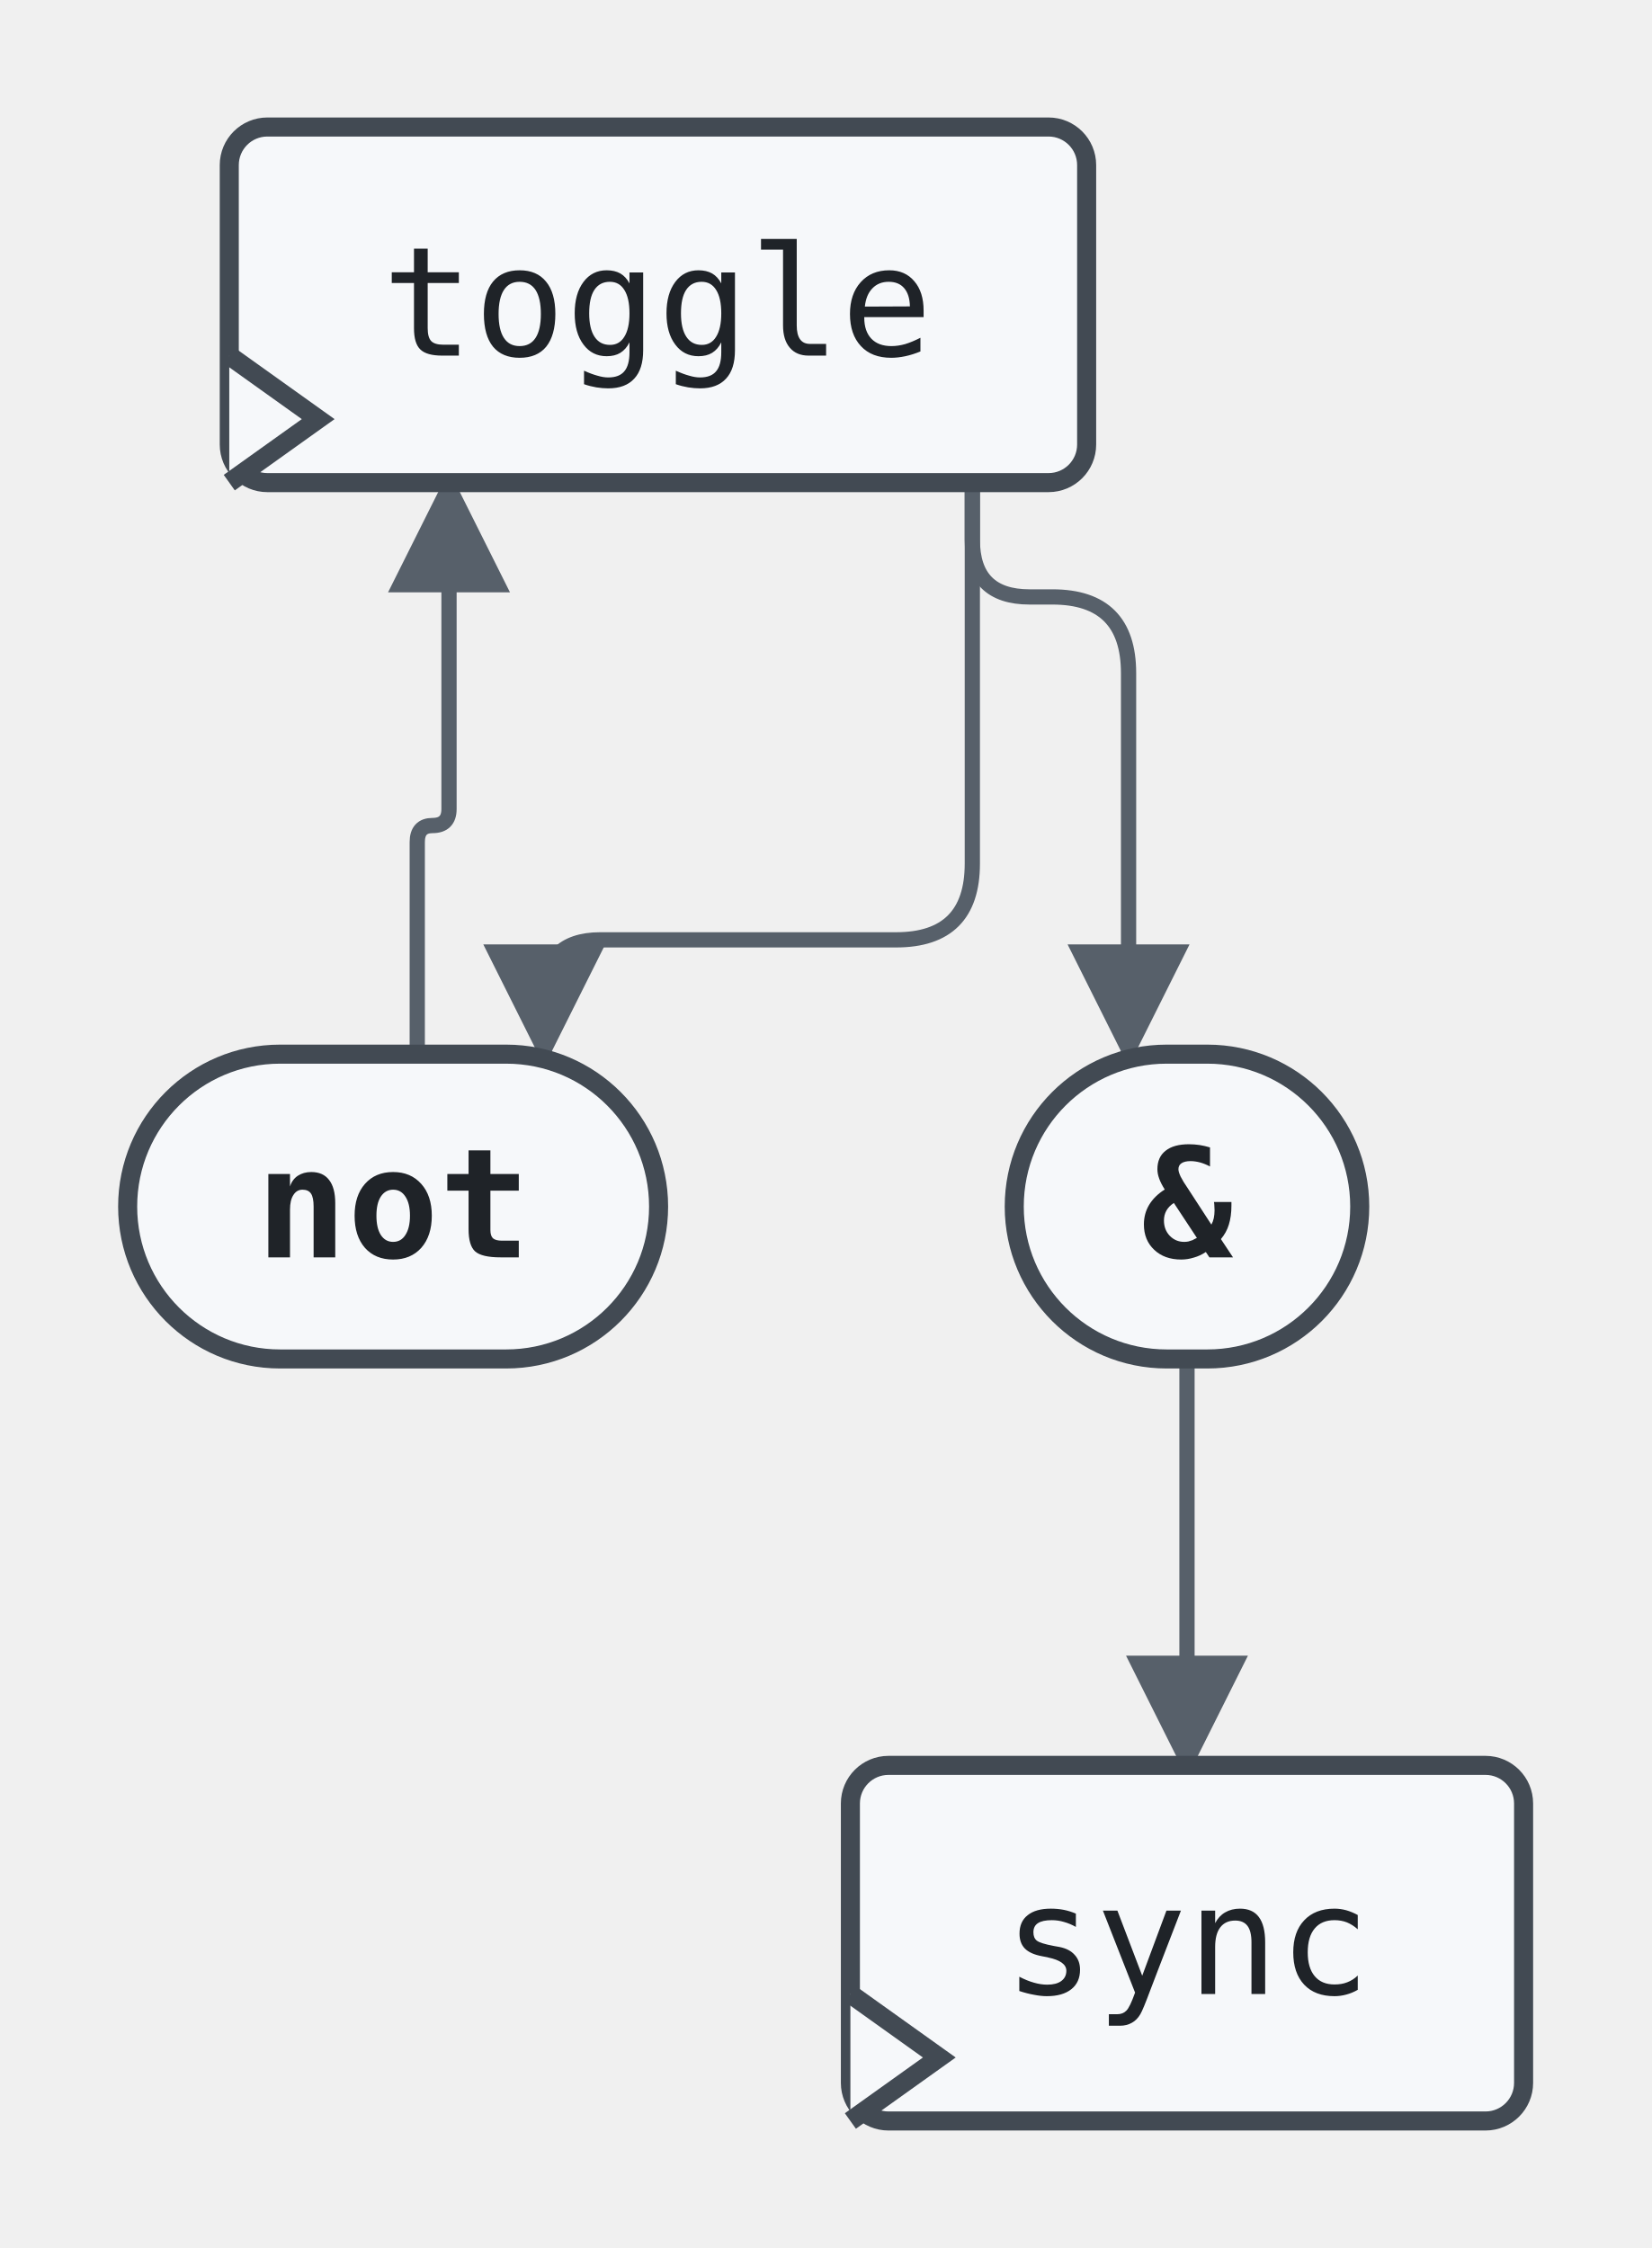
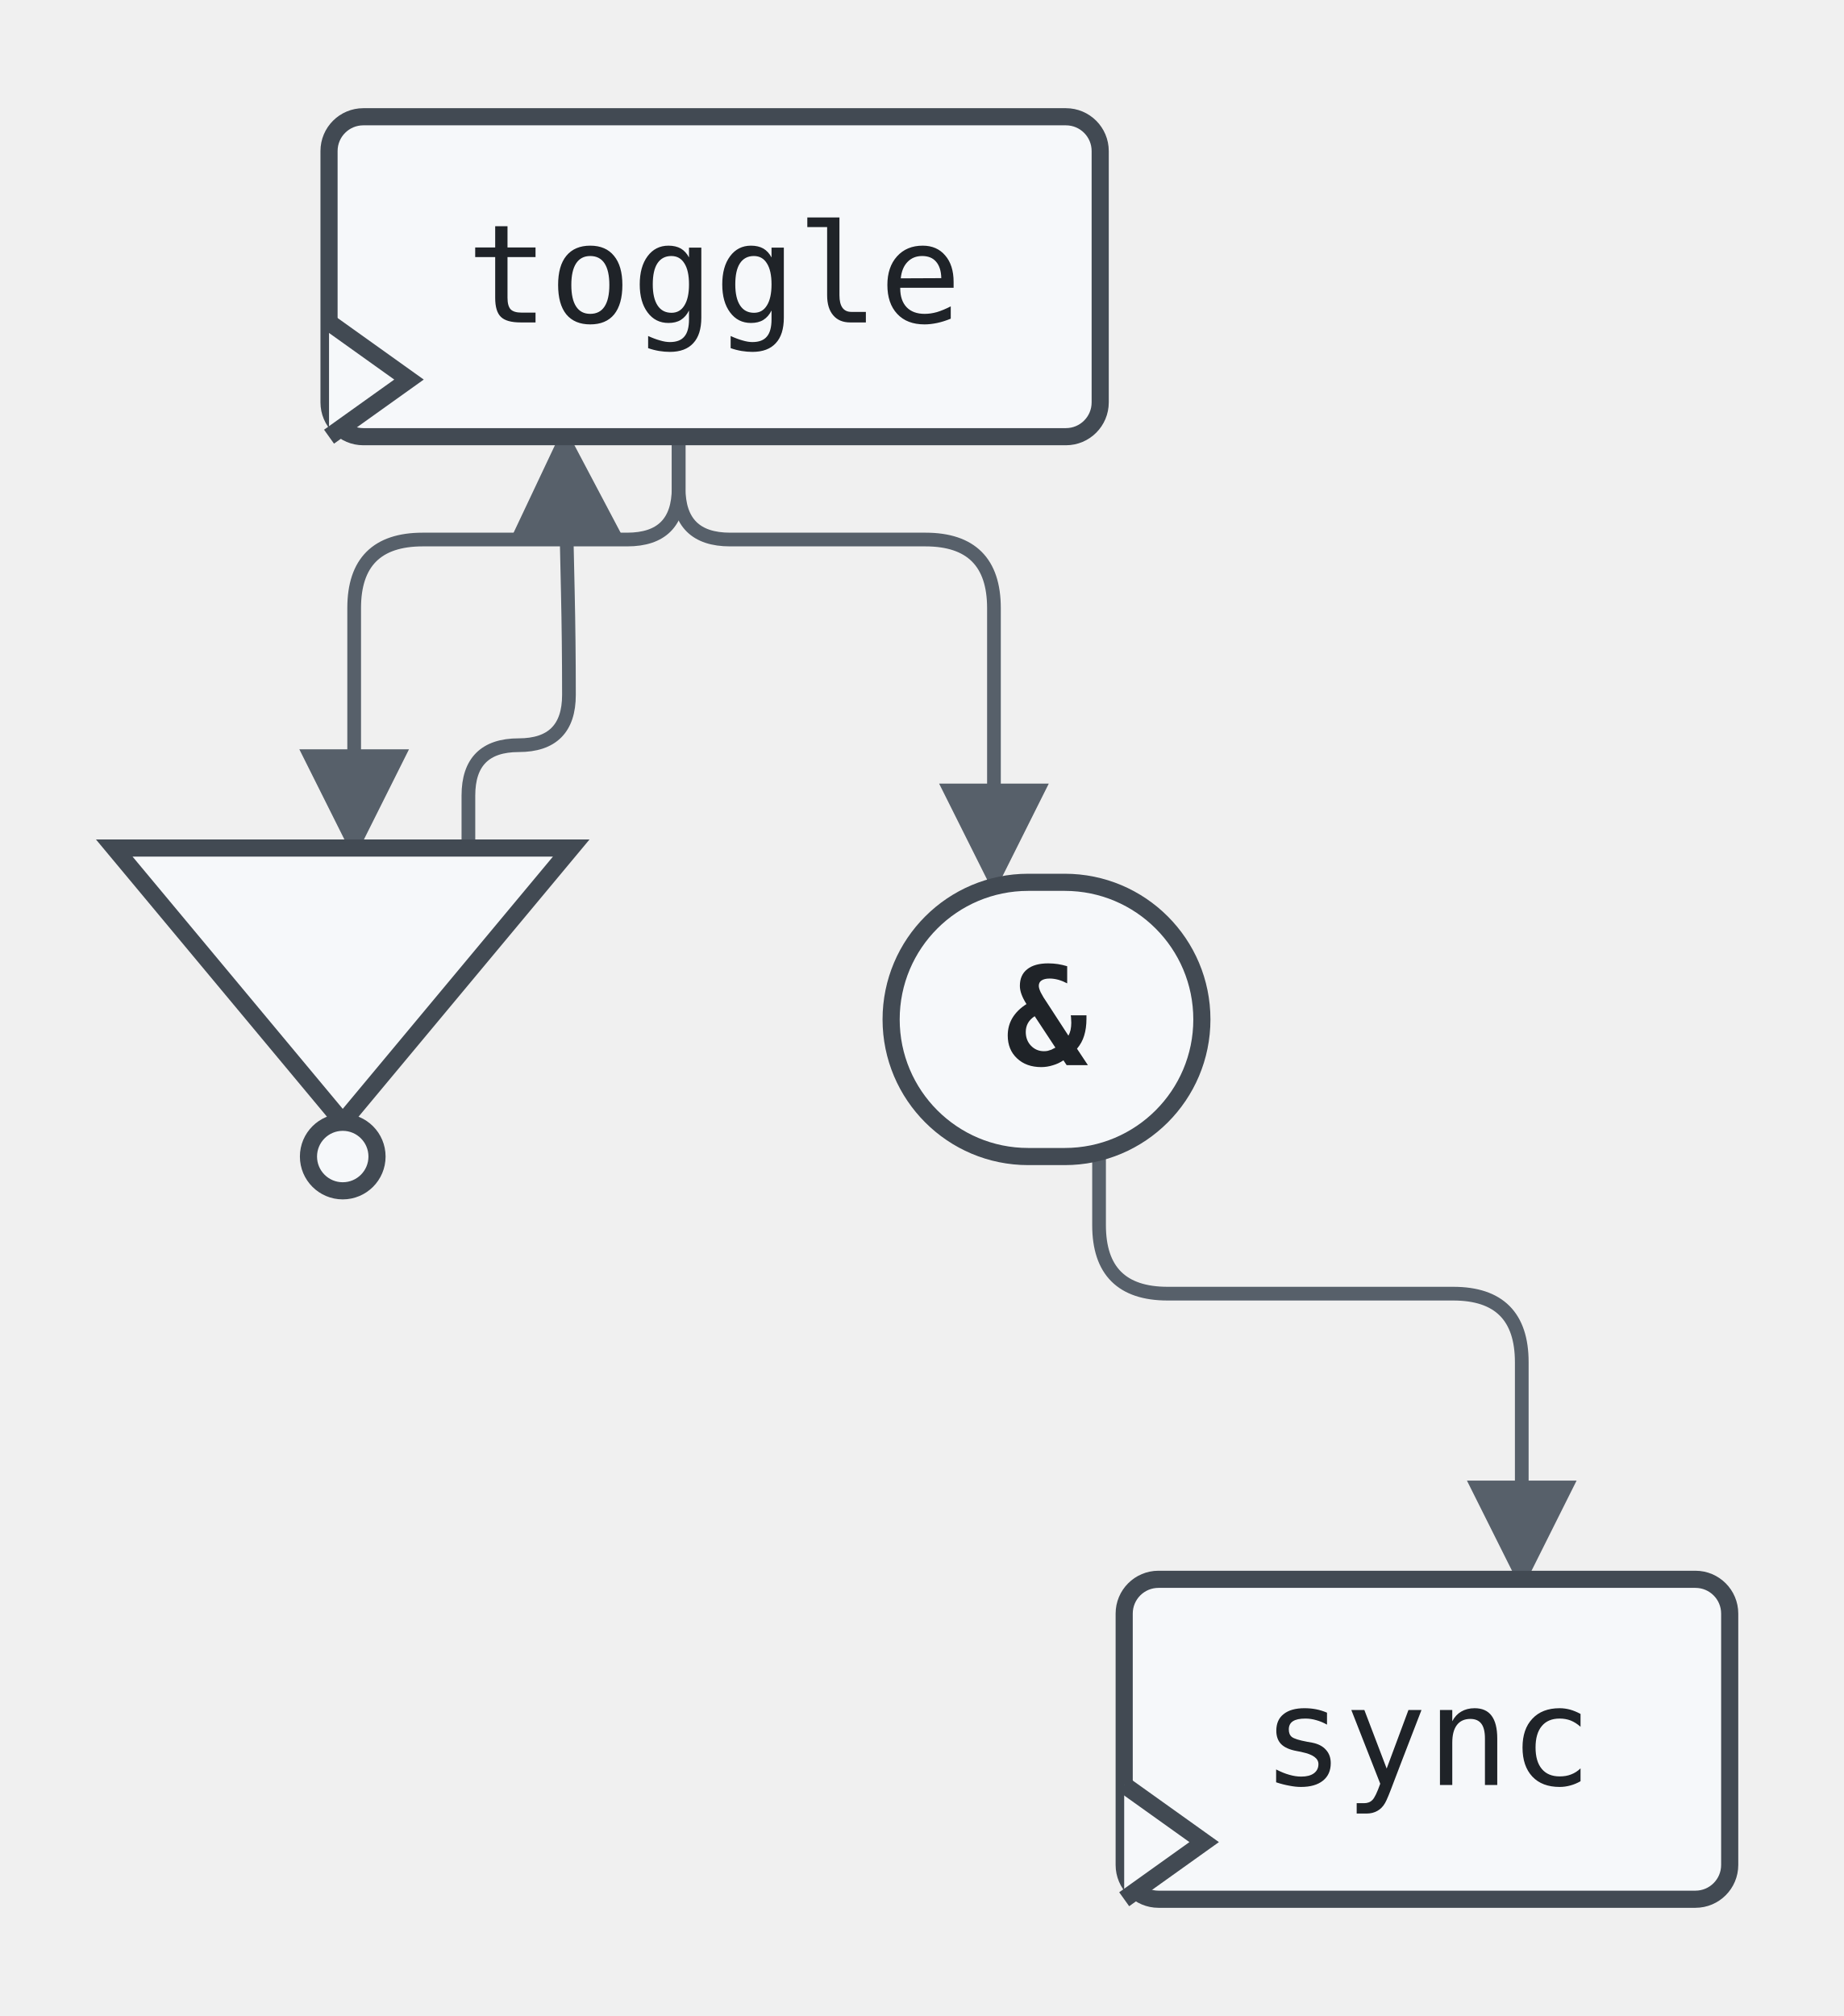
- <svg xmlns="http://www.w3.org/2000/svg" class="vfl-svg" width="130" height="177" viewBox="-10.0 -10.0 129.9 177.0" role="img">
+ <svg xmlns="http://www.w3.org/2000/svg" class="vfl-svg" width="161" height="176" viewBox="-10.0 25.0 161.4 176.0" role="img">
  <style>.vfl-box{fill:#f6f8fa;stroke:#424a53;stroke-width:1.5}.vfl-head{fill:#ddf4ff;stroke:#424a53;stroke-width:1.5}.vfl-ext{fill:#ffffff;stroke:#8c959f;stroke-width:1.2;stroke-dasharray:4 3}.vfl-sep{stroke:#8c959f;stroke-width:1;stroke-dasharray:3 3}.vfl-pin{stroke:#424a53;stroke-width:1.5;fill:#424a53}.vfl-edge{stroke:#57606a;stroke-width:1.2;fill:none}.vfl-arrow{fill:#57606a}.vfl-wire{stroke:#0969da;stroke-width:1.3;fill:none}.vfl-dot{fill:#0969da}.vfl-term{fill:#ddf4ff;stroke:#424a53;stroke-width:1.2}.vfl-small{font-size:10px}.vfl-actual{fill:#0550ae}.vfl-cross{stroke:#cf222e;stroke-width:1.5;fill:none}.vfl-cross-text{fill:#cf222e}.vfl-grid{stroke:#d0d7de;stroke-width:0.8;stroke-dasharray:2 3}.vfl-wave{stroke:#424a53;stroke-width:1.3;fill:none}.vfl-wave-x{fill:url(#vfl-hatch)}.vfl-wave-d0{fill:#ffffff}.vfl-wave-d2{fill:#ffffff}.vfl-wave-d3{fill:#fff8c5}.vfl-wave-d4{fill:#ffebe9}.vfl-wave-d5{fill:#ddf4ff}.vfl-wave-d6{fill:#dafbe1}.vfl-wave-d7{fill:#fbefff}.vfl-wave-d8{fill:#fff1e5}.vfl-wave-d9{fill:#eaeef2}.vfl-gap{fill:#ffffff;stroke:#424a53;stroke-width:1}.vfl-state{fill:#f6f8fa;stroke:#424a53;stroke-width:1.5}.vfl-initial{fill:#ddf4ff;stroke:#0969da;stroke-width:2}.vfl-label-bg{fill:#ffffff}text{font-family:ui-monospace,SFMono-Regular,Menlo,Consolas,'DejaVu Sans Mono','Liberation Mono',monospace;font-size:12px;fill:#1f2328}.vfl-title{font-weight:bold}.vfl-muted{fill:#59636e}a:hover text{text-decoration:underline}@media (prefers-color-scheme:dark){.vfl-box{fill:#151b23;stroke:#9198a1}.vfl-head{fill:#0c2d6b;stroke:#9198a1}.vfl-ext{fill:#0d1117;stroke:#656c76}.vfl-sep{stroke:#656c76}.vfl-pin{stroke:#9198a1;fill:#9198a1}.vfl-edge{stroke:#9198a1}.vfl-arrow{fill:#9198a1}.vfl-wire{stroke:#4493f8}.vfl-dot{fill:#4493f8}.vfl-term{fill:#0c2d6b;stroke:#9198a1}.vfl-actual{fill:#79c0ff}.vfl-cross{stroke:#ff7b72}.vfl-cross-text{fill:#ff7b72}.vfl-grid{stroke:#3d444d}.vfl-wave{stroke:#9198a1}.vfl-wave-d0{fill:#151b23}.vfl-wave-d2{fill:#151b23}.vfl-wave-d3{fill:#3b2e00}.vfl-wave-d4{fill:#4c1d1d}.vfl-wave-d5{fill:#0c2d6b}.vfl-wave-d6{fill:#0f3a1d}.vfl-wave-d7{fill:#3a1d4c}.vfl-wave-d8{fill:#4a2a10}.vfl-wave-d9{fill:#262c36}.vfl-gap{fill:#0d1117;stroke:#9198a1}.vfl-state{fill:#151b23;stroke:#9198a1}.vfl-initial{fill:#0c2d6b;stroke:#4493f8}.vfl-label-bg{fill:#0d1117}text{fill:#f0f6fc}.vfl-muted{fill:#9198a1}}</style>
  <defs>
    <marker id="vfl-arrow" viewBox="0 0 10 10" refX="9" refY="5" markerWidth="8" markerHeight="8" orient="auto-start-reverse">
      <path class="vfl-arrow" d="M0,0L10,5L0,10z" />
    </marker>
  </defs>
-   <path class="vfl-edge" marker-end="url(#vfl-arrow)" d="M66.5,28.0L66.5,58.0Q66.5,64.0 60.5,64.0L37.2,64.0Q32.8,64.0 32.8,68.5L32.8,73.0" />
-   <path class="vfl-edge" marker-end="url(#vfl-arrow)" d="M66.5,28.0L66.5,32.5Q66.5,37.0 71.0,37.0L72.8,37.0Q78.8,37.0 78.8,43.0L78.8,73.0" />
-   <path class="vfl-edge" marker-end="url(#vfl-arrow)" d="M22.8,73.0L22.8,56.3Q22.8,55.0 24.0,55.0L24.0,55.0Q25.3,55.0 25.3,53.7L25.3,28.0" />
-   <path class="vfl-edge" marker-end="url(#vfl-arrow)" d="M83.4,97.0L83.4,129.0" />
-   <rect class="vfl-box" x="8.0" y="0.0" width="67.5" height="28.0" rx="3" />
-   <text x="41.7" y="18.0" text-anchor="middle">toggle</text>
+   <path class="vfl-edge" marker-end="url(#vfl-arrow)" d="M49.4,63.0L49.4,67.5Q49.4,72.0 44.9,72.0L27.0,72.0Q21.0,72.0 21.0,78.0L21.0,99.0" />
+   <path class="vfl-edge" marker-end="url(#vfl-arrow)" d="M49.4,63.0L49.4,67.5Q49.4,72.0 53.9,72.0L71.0,72.0Q77.0,72.0 77.0,78.0L77.0,102.0" />
+   <path class="vfl-edge" marker-end="url(#vfl-arrow)" d="M31.0,99.0L31.0,94.4Q31.0,90.0 35.4,90.0L35.4,90.0Q39.8,90.0 39.8,85.6L39.8,85.5Q39.8,81.0 39.7,76.5L39.4,63.0" />
+   <path class="vfl-edge" marker-end="url(#vfl-arrow)" d="M86.2,126.0L86.2,132.0Q86.2,138.0 92.2,138.0L117.2,138.0Q123.2,138.0 123.2,144.0L123.2,163.0" />
+   <rect class="vfl-box" x="18.8" y="35.0" width="67.5" height="28.0" rx="3" />
+   <text x="52.5" y="53.0" text-anchor="middle">toggle</text>
  <g>
-     <path class="vfl-box" d="M8.0,18.0L15.0,23.0L8.0,28.0" />
+     <path class="vfl-box" d="M18.8,53.0L25.8,58.0L18.8,63.0" />
  </g>
-   <rect class="vfl-box" x="0.0" y="73.0" width="41.8" height="24.0" rx="12.0" />
-   <text x="20.9" y="89.0" text-anchor="middle" class="vfl-title">not</text>
-   <rect class="vfl-box" x="56.9" y="129.0" width="53.0" height="28.0" rx="3" />
-   <text x="83.4" y="147.0" text-anchor="middle">sync</text>
+   <path class="vfl-box" d="M0.0,99.0H40.0L20.0,123.0Z" />
+   <circle class="vfl-box" cx="20.0" cy="126.0" r="3" />
+   <rect class="vfl-box" x="88.4" y="163.0" width="53.0" height="28.0" rx="3" />
+   <text x="114.9" y="181.0" text-anchor="middle">sync</text>
  <g>
-     <path class="vfl-box" d="M56.9,147.0L63.9,152.0L56.9,157.0" />
+     <path class="vfl-box" d="M88.4,181.0L95.4,186.0L88.4,191.0" />
  </g>
-   <rect class="vfl-box" x="69.8" y="73.0" width="27.2" height="24.0" rx="12.0" />
-   <text x="83.4" y="89.0" text-anchor="middle" class="vfl-title">&amp;</text>
+   <rect class="vfl-box" x="68.0" y="102.0" width="27.2" height="24.0" rx="12.0" />
+   <text x="81.6" y="118.0" text-anchor="middle" class="vfl-title">&amp;</text>
</svg>
